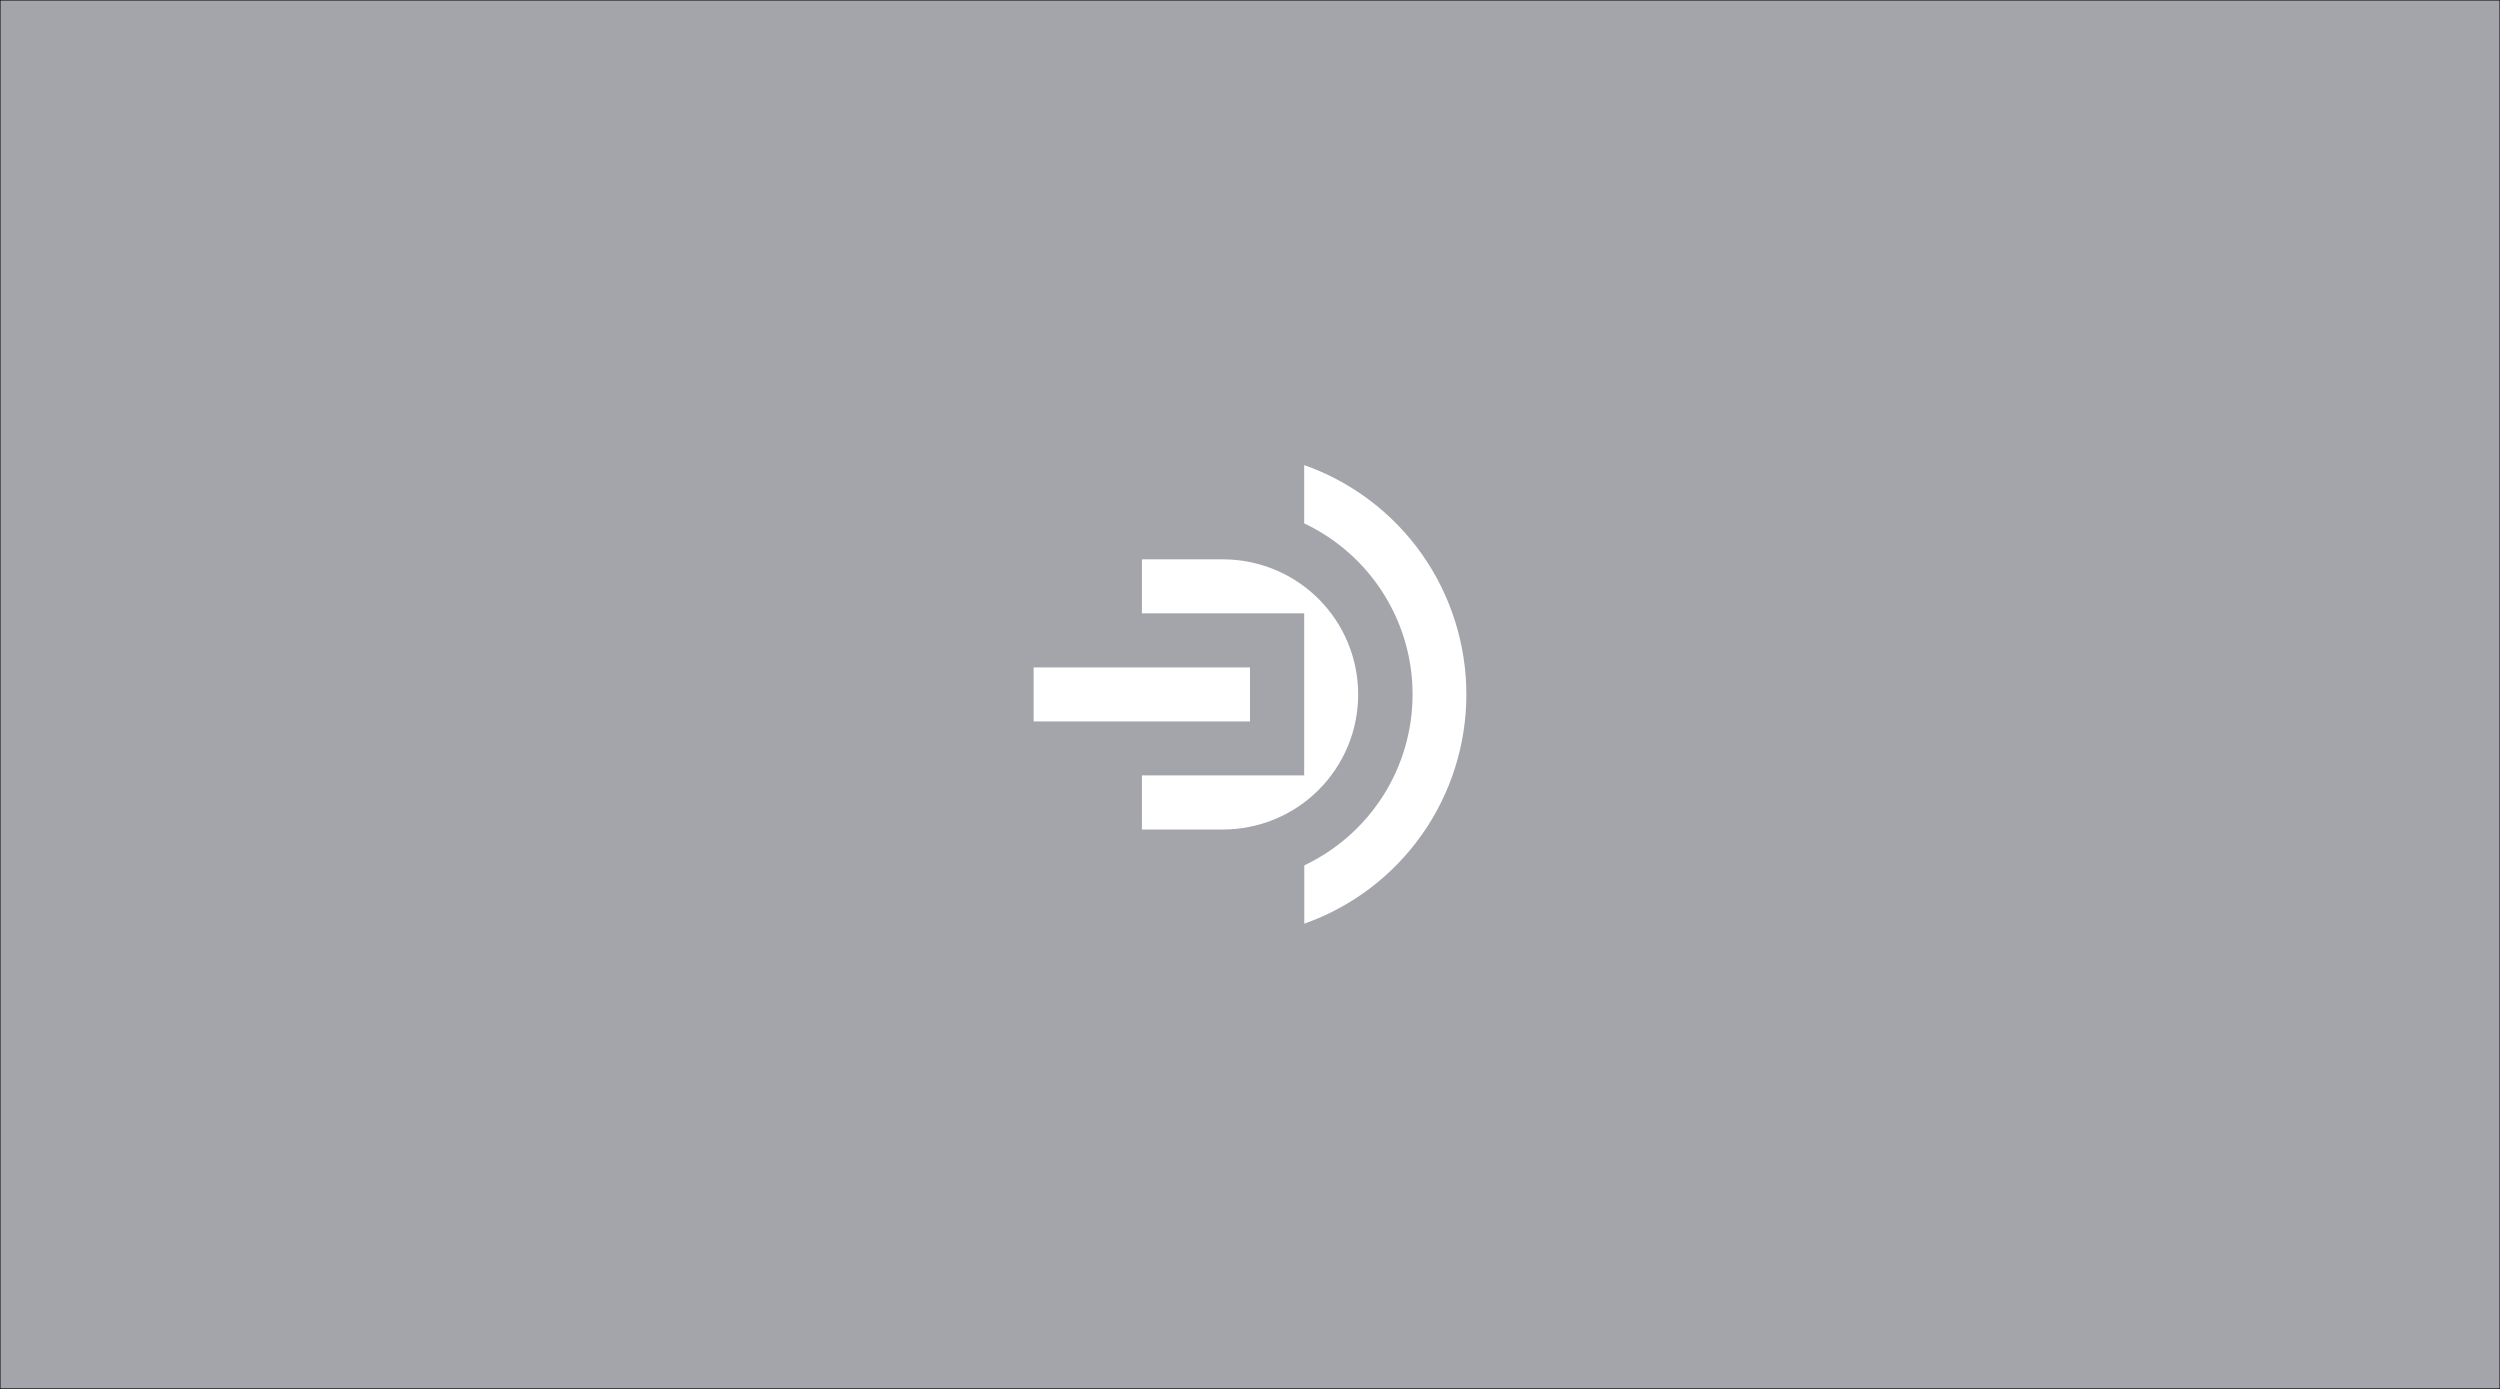
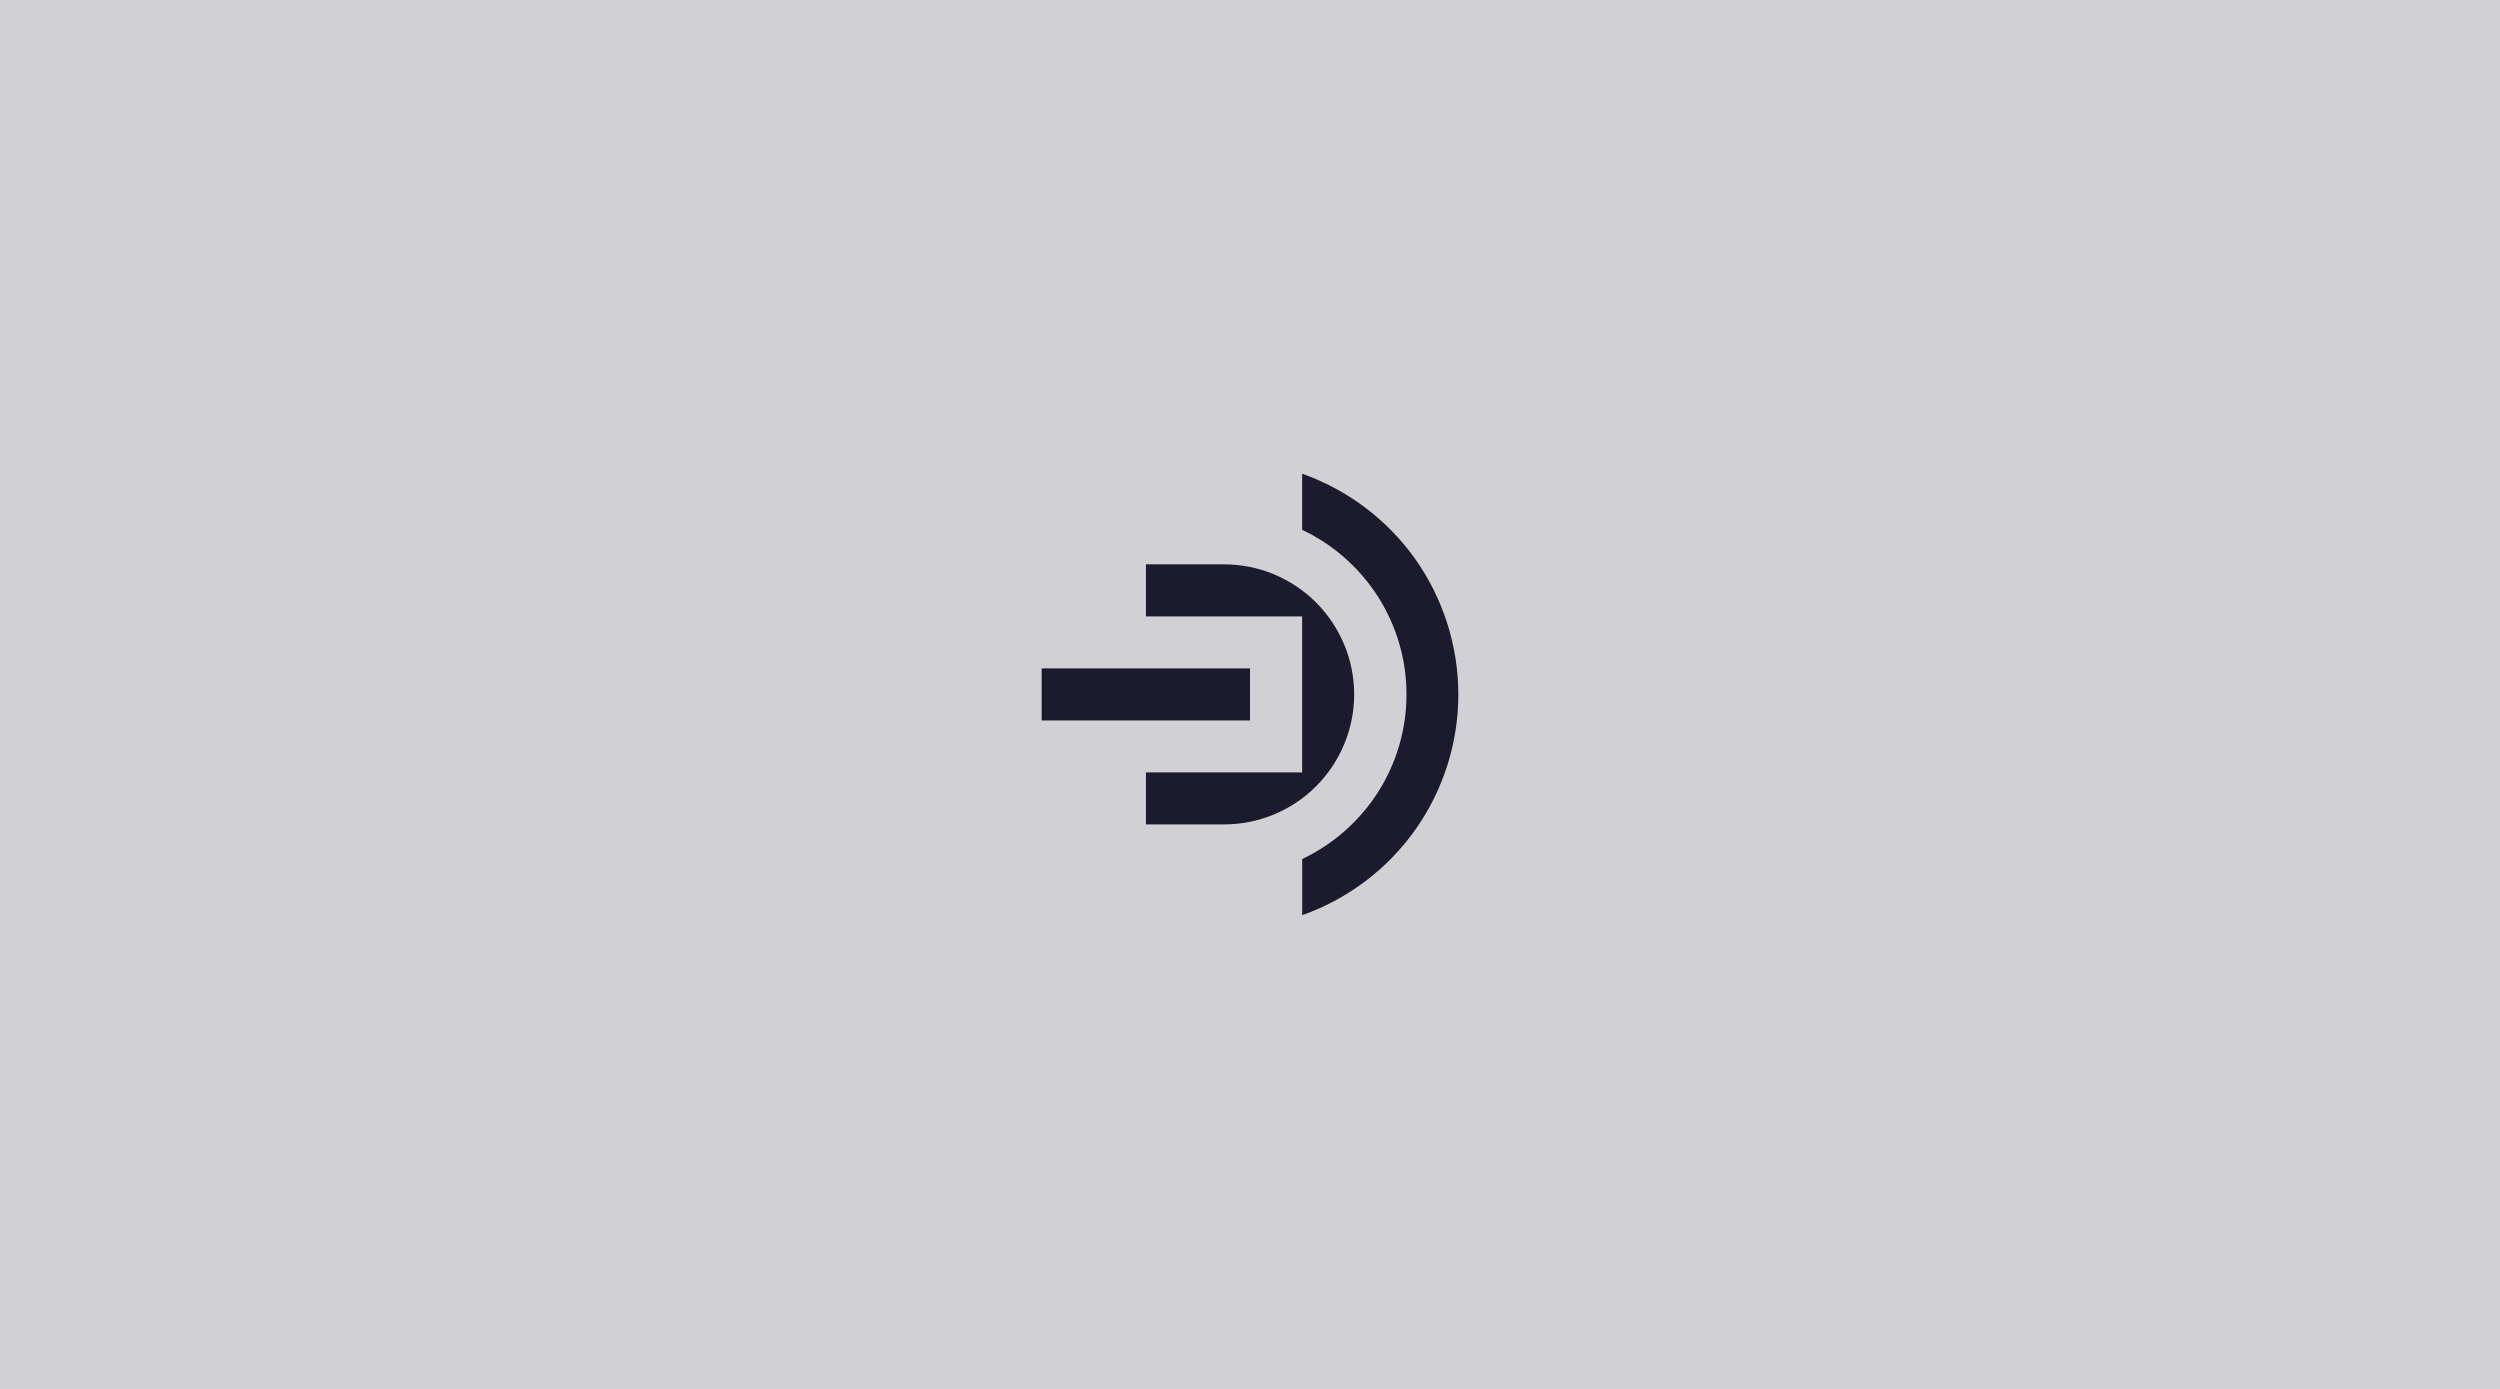
<svg xmlns="http://www.w3.org/2000/svg" version="1.1" id="Бараев_Александр_Анатольевич" x="0px" y="0px" viewBox="0 0 2551.2 1417.3" style="enable-background:new 0 0 2551.2 1417.3;" xml:space="preserve">
  <style type="text/css">
- 	.st0{fill:#A4A4AB;stroke:#000000;stroke-miterlimit:10;}
- 	.st1{fill:#FFFFFF;}
+ 	.st0{fill:#D1D1D5;}
+ 	.st1{fill:#1B1B2D;}
</style>
  <rect class="st0" width="2551.2" height="1417.3" />
  <g>
-     <path class="st1" d="M1496.4,708.7c0,51.3-15.9,101.3-45.5,143.2s-71.5,73.6-119.9,90.7v-59.5c33.1-15.7,61-40.4,80.6-71.3   c19.6-30.9,29.9-66.7,29.9-103.3c0-36.6-10.4-72.3-30-103.2c-19.6-30.9-47.6-55.6-80.6-71.2v-59.5c48.4,17.1,90.4,48.8,120,90.7   C1480.5,607.3,1496.4,657.4,1496.4,708.7z" />
-     <rect x="1054.8" y="681.1" class="st1" width="220.8" height="55.1" />
-     <path class="st1" d="M1386,708.7c0-18.1-3.6-36-10.5-52.8c-6.9-16.7-17.1-31.9-29.9-44.7c-12.8-12.8-28-23-44.8-29.9   c-16.7-6.9-34.7-10.5-52.8-10.5h-82.7v55.1h165.6v165.4h-165.6v55.2h82.7c18.1,0,36.1-3.6,52.8-10.5c16.8-6.9,32-17.1,44.8-29.9   c12.8-12.8,23-28,29.9-44.7C1382.4,744.7,1386,726.8,1386,708.7z" />
+     <path class="st1" d="M1488.2,708.7c0,49.4-15.3,97.5-43.8,137.9c-28.5,40.3-68.9,70.8-115.5,87.3v-57.3   c31.8-15.1,58.7-38.9,77.6-68.6c18.8-29.7,28.8-64.2,28.8-99.4c0-35.2-10-69.6-28.9-99.4c-18.9-29.7-45.8-53.5-77.6-68.5v-57.3   c46.6,16.5,87,47,115.6,87.3C1472.8,611.1,1488.2,659.3,1488.2,708.7z" />
+     <rect x="1063" y="682.1" class="st1" width="212.6" height="53.1" />
+     <path class="st1" d="M1381.9,708.7c0-17.4-3.4-34.7-10.1-50.8c-6.7-16.1-16.5-30.7-28.8-43.1c-12.3-12.3-27-22.1-43.1-28.8   c-16.1-6.7-33.4-10.1-50.9-10.1h-79.6V629h159.4v159.2h-159.4v53.1h79.6c17.5,0,34.7-3.4,50.9-10.1c16.1-6.7,30.8-16.4,43.1-28.8   c12.3-12.3,22.1-27,28.8-43.1C1378.4,743.4,1381.9,726.1,1381.9,708.7z" />
  </g>
</svg>
